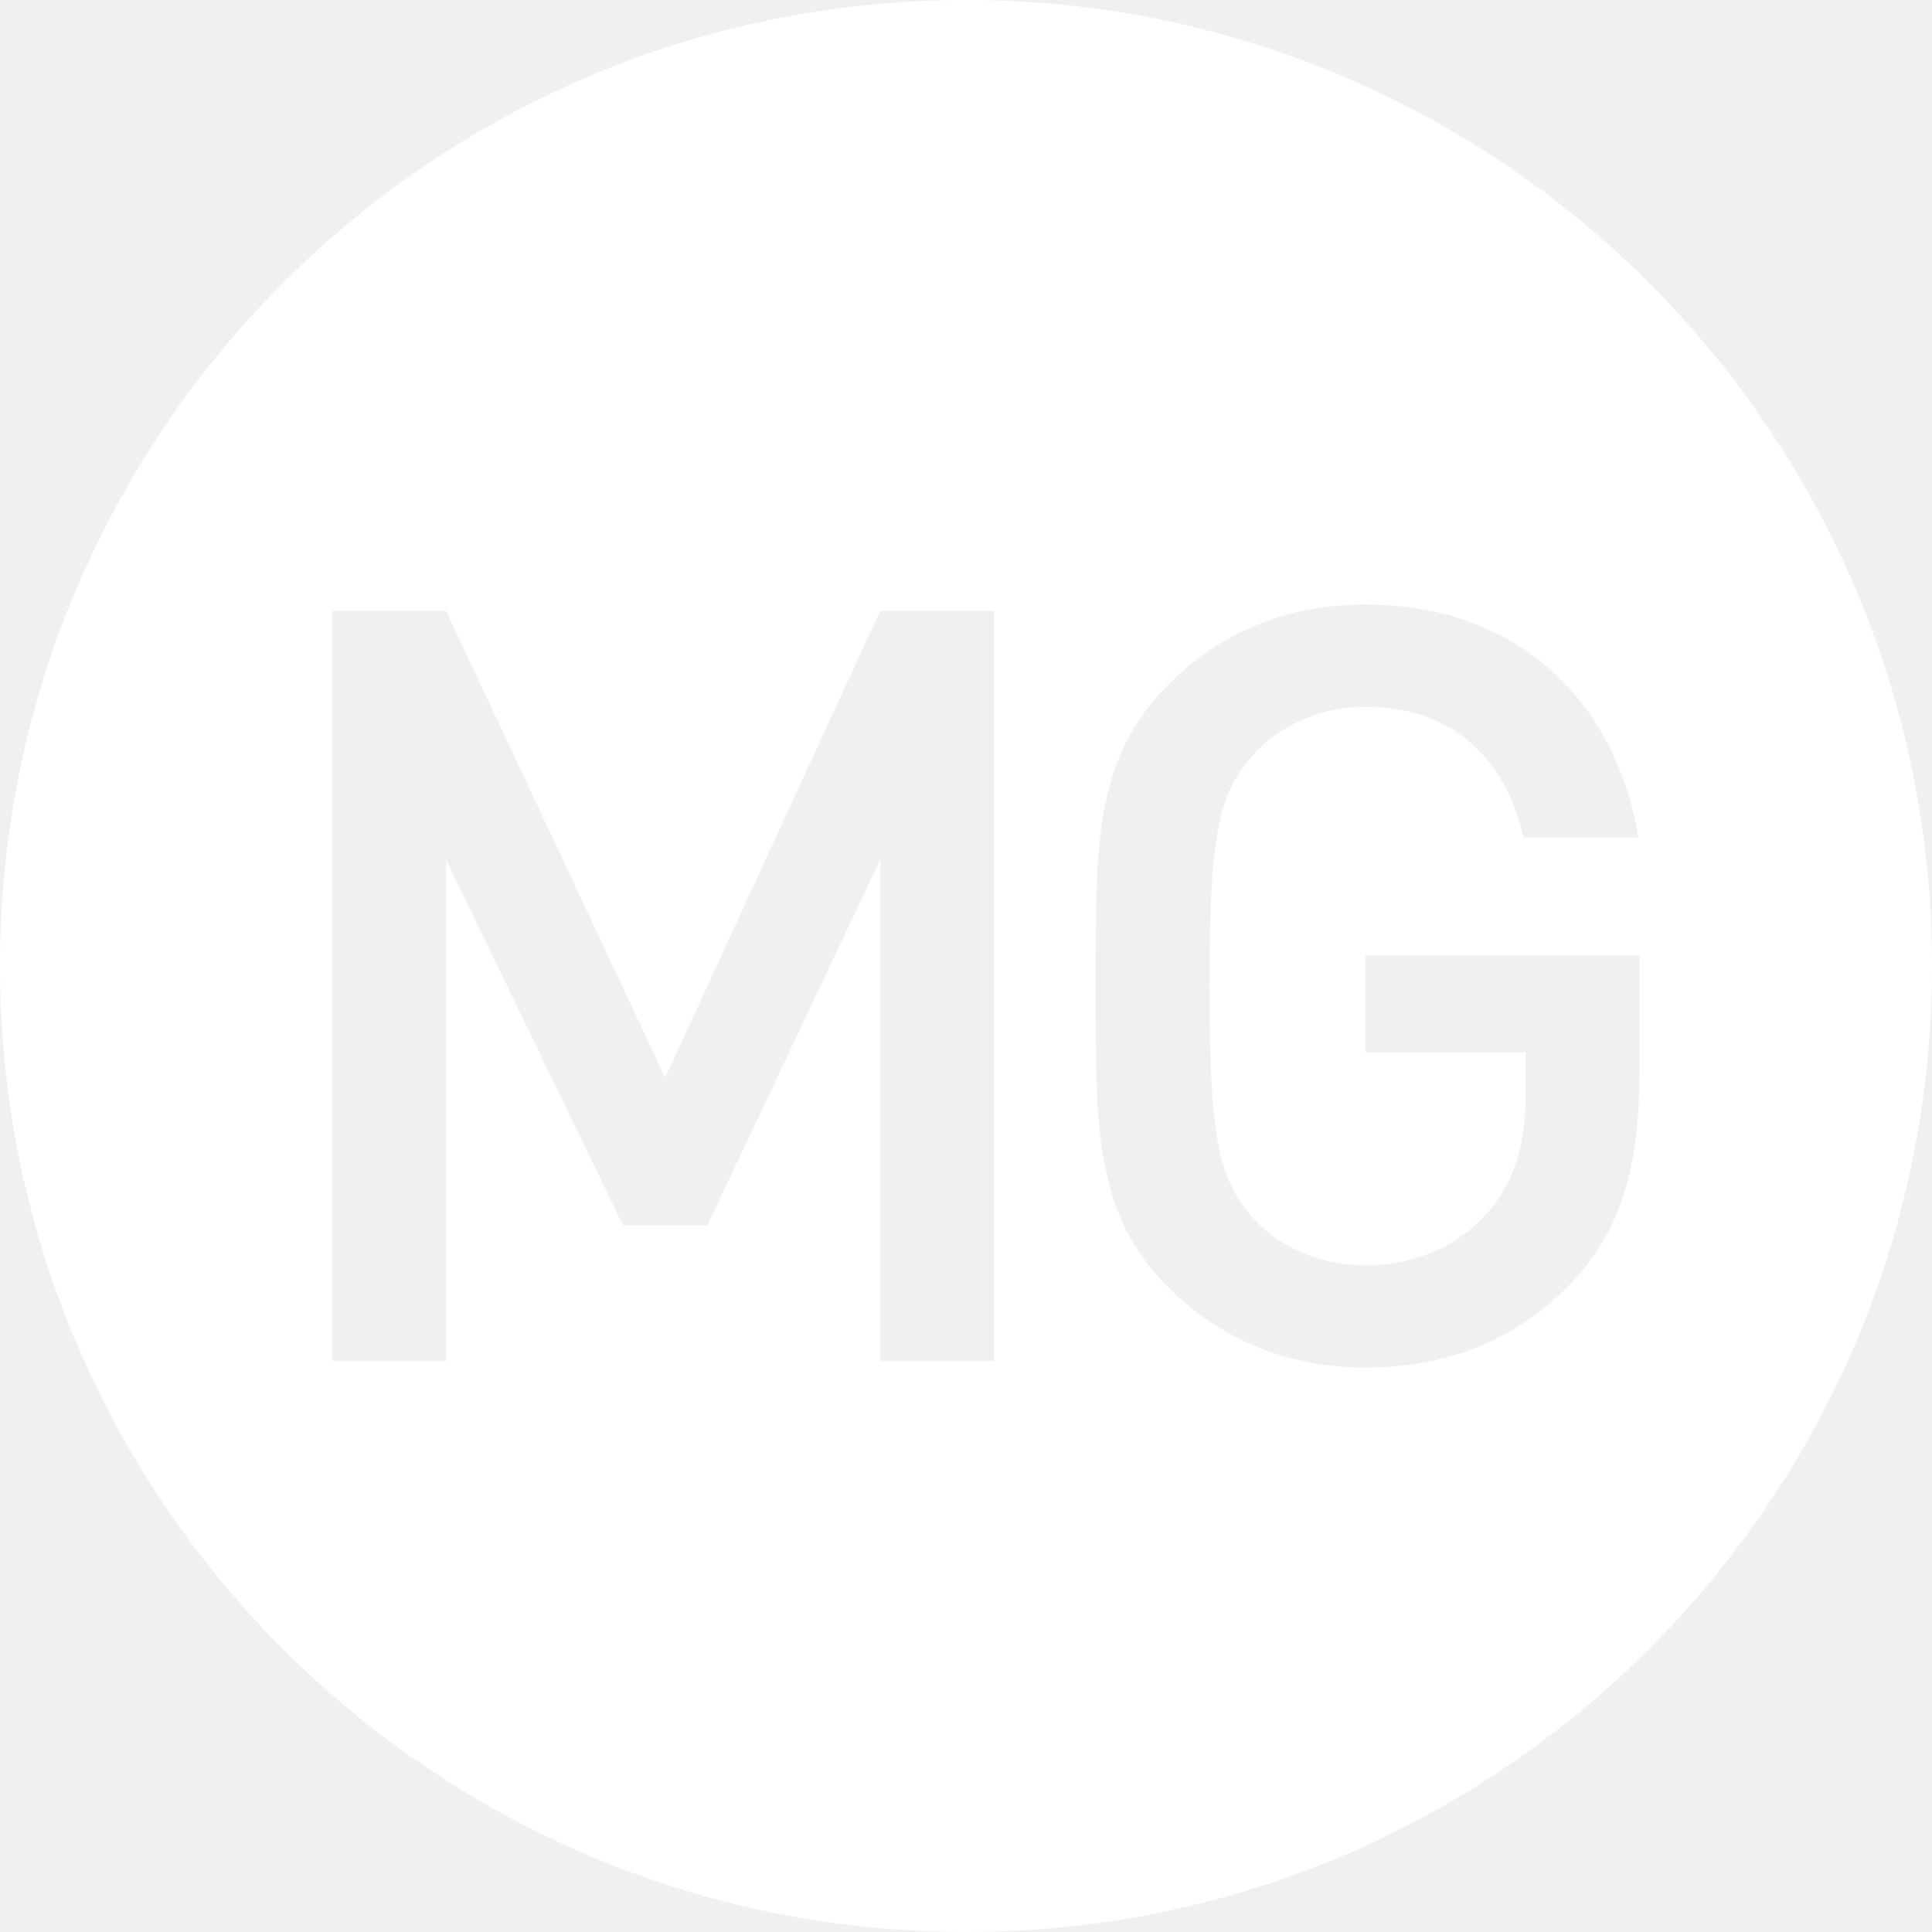
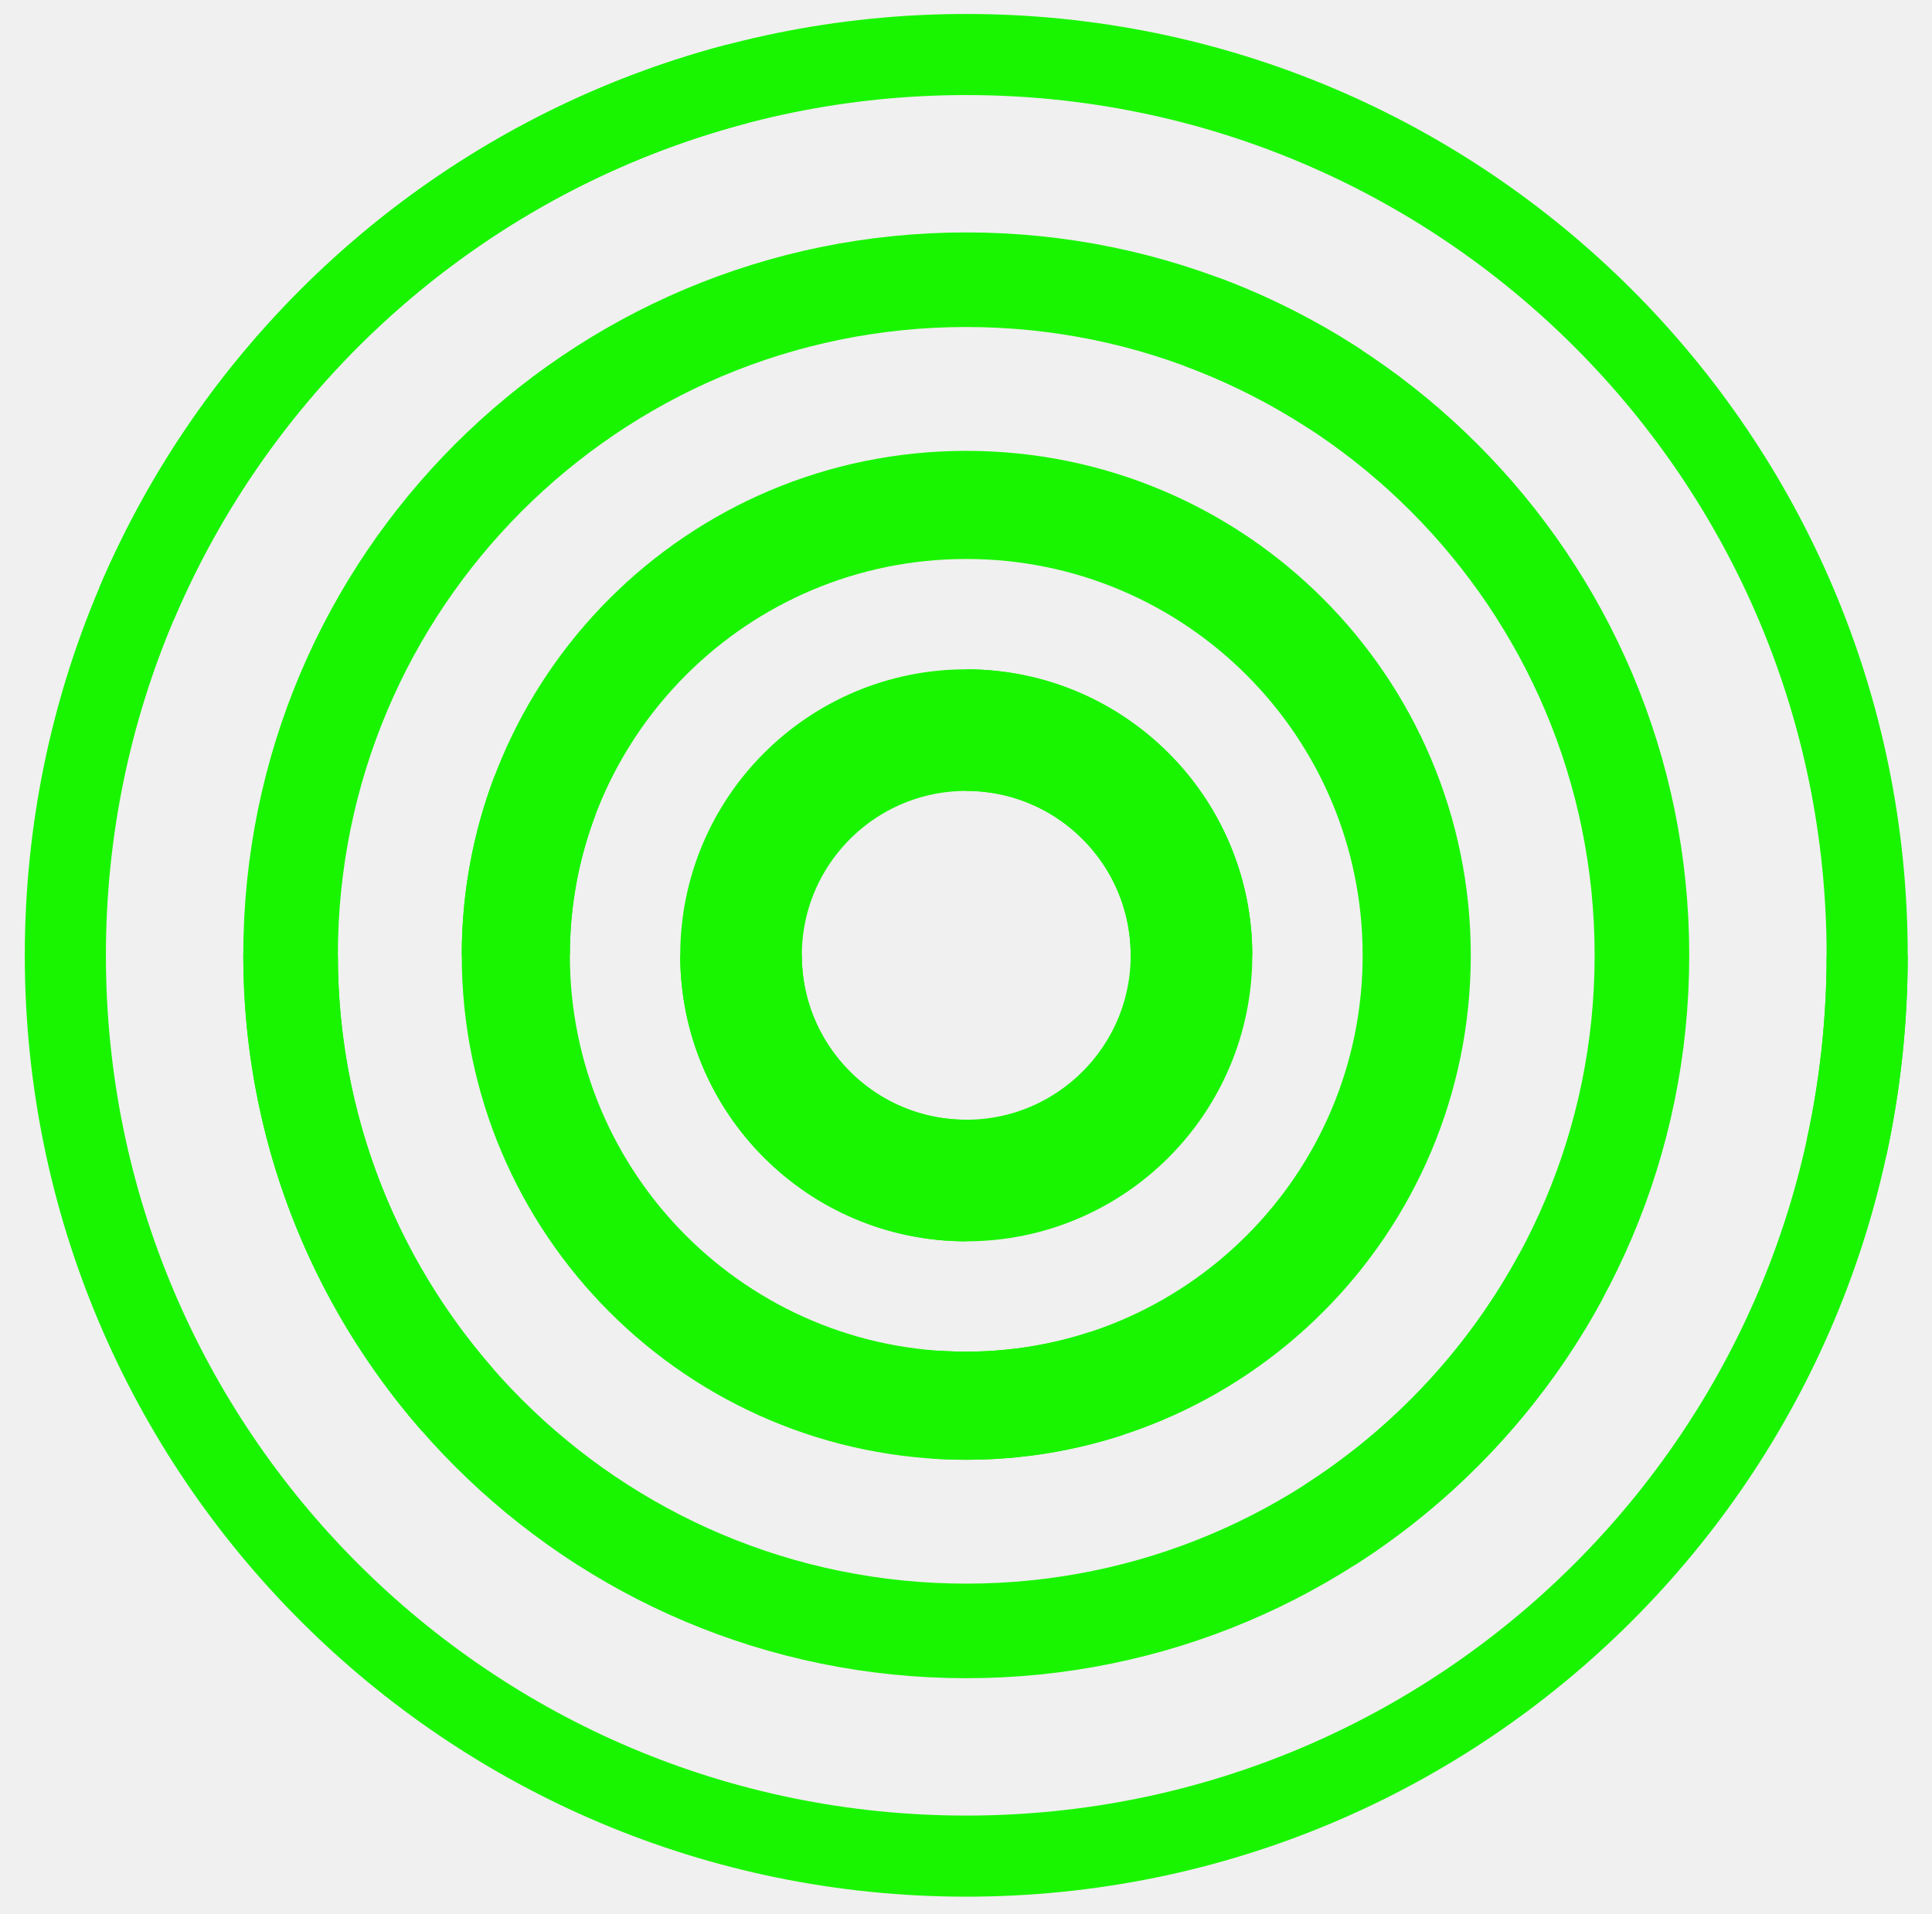
- <svg xmlns="http://www.w3.org/2000/svg" width="48px" height="48px" viewBox="137 220 132 132" version="1.1">
-   <defs />
-   <path d="M203,352 C166.549,352 137,322.451 137,286 C137,249.549 166.549,220 203,220 C239.451,220 269,249.549 269,286 C269,322.451 239.451,352 203,352 Z M204.912,313 L204.912,261.736 L197.136,261.736 L182.448,293.632 L167.472,261.736 L159.696,261.736 L159.696,313 L167.472,313 L167.472,278.728 L179.568,303.712 L185.328,303.712 L197.136,278.728 L197.136,313 L204.912,313 Z M249.012,293.128 L249.012,285.28 L230.292,285.28 L230.292,291.904 L241.236,291.904 L241.236,294.784 C241.236,298.096 240.516,300.688 238.644,302.848 C236.628,305.152 233.676,306.448 230.292,306.448 C227.268,306.448 224.532,305.296 222.732,303.352 C220.212,300.616 219.636,297.664 219.636,287.368 C219.636,277.072 220.212,274.192 222.732,271.456 C224.532,269.512 227.268,268.288 230.292,268.288 C236.052,268.288 239.796,271.6 241.092,277.216 L248.94,277.216 C247.5,268.432 241.164,261.304 230.292,261.304 C224.82,261.304 220.356,263.248 216.828,266.776 C211.788,271.816 211.86,277.504 211.86,287.368 C211.86,297.232 211.788,302.92 216.828,307.96 C220.356,311.488 224.964,313.432 230.292,313.432 C235.692,313.432 240.516,311.704 244.404,307.6 C247.788,304 249.012,299.752 249.012,293.128 Z" id="logo" stroke="none" fill="#FFFFFF" fill-rule="evenodd" />
+ <svg xmlns="http://www.w3.org/2000/svg" width="47.517mm" height="47.074mm" viewBox="0 0 47.517 47.074" version="1.1" id="svg1360">
+   <defs id="defs1357" />
+   <g id="layer1" transform="translate(-81.33494,-85.89581)">
+     <g id="g1046" transform="matrix(1.136519,0,0,1.136519,-11.81165,-13.7997)">
+       <path style="fill:none;stroke:#19f500;stroke-width:0.585;stroke-linecap:butt;stroke-linejoin:miter;stroke-miterlimit:10;stroke-opacity:1" d="m 141.86,108.396 c 0,21.535 -17.457,38.992 -38.992,38.992 -21.535,0 -38.992,-17.457 -38.992,-38.992 0,-21.535 17.457,-38.992 38.992,-38.992 21.535,0 38.992,17.457 38.992,38.992 z m 0,0" id="path70" />
+       <path style="fill:none;stroke:#19f500;stroke-width:0.877;stroke-linecap:butt;stroke-linejoin:miter;stroke-miterlimit:10;stroke-opacity:1" d="m 136.986,108.396 c 0,18.843 -15.275,34.118 -34.118,34.118 -18.843,0 -34.118,-15.275 -34.118,-34.118 0,-18.843 15.275,-34.118 34.118,-34.118 18.843,0 34.118,15.275 34.118,34.118 z m 0,0" id="path72" />
+       <path style="fill:none;stroke:#19f500;stroke-width:1.755;stroke-linecap:butt;stroke-linejoin:miter;stroke-miterlimit:10;stroke-opacity:1" d="m 122.364,108.396 c 0,10.767 -8.729,19.496 -19.496,19.496 -10.767,0 -19.496,-8.729 -19.496,-19.496 0,-10.767 8.729,-19.496 19.496,-19.496 10.767,0 19.496,8.729 19.496,19.496 z m 0,0" id="path78" />
+       <path style="fill:none;stroke:#19f500;stroke-width:2.047;stroke-linecap:butt;stroke-linejoin:miter;stroke-miterlimit:10;stroke-opacity:1" d="m 117.49,108.396 c 0,8.075 -6.546,14.622 -14.622,14.622 -8.075,0 -14.622,-6.547 -14.622,-14.622 0,-8.075 6.547,-14.622 14.622,-14.622 8.075,0 14.622,6.547 14.622,14.622 z m 0,0" id="path80" />
+       <path style="fill:none;stroke:#19f500;stroke-width:2.34;stroke-linecap:butt;stroke-linejoin:miter;stroke-miterlimit:10;stroke-opacity:1" d="m 112.616,108.396 c 0,5.384 -4.364,9.748 -9.748,9.748 -5.384,0 -9.748,-4.364 -9.748,-9.748 0,-5.384 4.364,-9.748 9.748,-9.748 5.384,0 9.748,4.364 9.748,9.748 z m 0,0" id="path82" />
+       <path style="fill:none;stroke:#19f500;stroke-width:2.632;stroke-linecap:butt;stroke-linejoin:miter;stroke-miterlimit:10;stroke-opacity:1" d="m 107.742,108.396 c 0,2.692 -2.182,4.874 -4.874,4.874 -2.692,0 -4.874,-2.182 -4.874,-4.874 0,-2.692 2.182,-4.874 4.874,-4.874 2.692,0 4.874,2.182 4.874,4.874 z m 0,0" id="path84" />
+       <path style="fill:none;stroke:#19f500;stroke-width:2.34;stroke-linecap:butt;stroke-linejoin:miter;stroke-miterlimit:10;stroke-opacity:1" d="m 93.12,108.396 c 0,-1.225 0.226,-2.398 0.639,-3.478" id="path108" />
+       <path style="fill:none;stroke:#19f500;stroke-width:2.34;stroke-linecap:butt;stroke-linejoin:miter;stroke-miterlimit:10;stroke-opacity:1" d="m 105.895,117.664 c -0.953,0.311 -1.97,0.479 -3.027,0.479 -0.225,0 -0.448,-0.008 -0.669,-0.023" id="path110" />
+       <path style="fill:none;stroke:#19f500;stroke-width:2.632;stroke-linecap:butt;stroke-linejoin:miter;stroke-miterlimit:10;stroke-opacity:1" d="m 102.868,103.522 c 2.692,0 4.874,2.182 4.874,4.874" id="path112" />
+       <path style="fill:none;stroke:#19f500;stroke-width:2.632;stroke-linecap:butt;stroke-linejoin:miter;stroke-miterlimit:10;stroke-opacity:1" d="m 102.868,113.27 c -2.692,0 -4.874,-2.182 -4.874,-4.874" id="path114" />
+       <path style="fill:none;stroke:#19f500;stroke-width:2.047;stroke-linecap:butt;stroke-linejoin:miter;stroke-miterlimit:10;stroke-opacity:1" d="m 91.86,118.02 c -2.25,-2.572 -3.614,-5.939 -3.614,-9.624" id="path118" />
+       <path style="fill:none;stroke:#19f500;stroke-width:2.047;stroke-linecap:butt;stroke-linejoin:miter;stroke-miterlimit:10;stroke-opacity:1" d="m 115.741,115.336 c -1.184,2.193 -2.913,4.048 -5.004,5.386" id="path120" />
+       <path style="fill:none;stroke:#19f500;stroke-width:2.047;stroke-linecap:butt;stroke-linejoin:miter;stroke-miterlimit:10;stroke-opacity:1" d="m 107.972,94.689 c 1.026,0.382 1.997,0.876 2.899,1.467" id="path122" />
+       <path style="fill:none;stroke:#19f500;stroke-width:1.755;stroke-linecap:butt;stroke-linejoin:miter;stroke-miterlimit:10;stroke-opacity:1" d="m 84.916,100.778 c 2.337,-5.501 7.128,-9.707 13,-11.244" id="path124" />
+       <path style="fill:none;stroke:#19f500;stroke-width:1.755;stroke-linecap:butt;stroke-linejoin:miter;stroke-miterlimit:10;stroke-opacity:1" d="m 122.364,108.396 c 0,1.429 -0.154,2.822 -0.446,4.164" id="path126" />
+       <path style="fill:none;stroke:#19f500;stroke-width:1.17;stroke-linecap:butt;stroke-linejoin:miter;stroke-miterlimit:10;stroke-opacity:1" d="m 119.077,132.74 c -1.813,1.21 -3.77,2.222 -5.838,3.007" id="path134" />
+       <path style="fill:none;stroke:#19f500;stroke-width:1.17;stroke-linecap:butt;stroke-linejoin:miter;stroke-miterlimit:10;stroke-opacity:1" d="m 94.374,80.404 c 2.688,-0.815 5.54,-1.253 8.494,-1.253" id="path138" />
+       <path style="fill:none;stroke:#19f500;stroke-width:1.17;stroke-linecap:butt;stroke-linejoin:miter;stroke-miterlimit:10;stroke-opacity:1" d="m 93.12,135.975 c -1.335,-0.472 -2.625,-1.038 -3.863,-1.69" id="path140" />
+       <path style="fill:none;stroke:#19f500;stroke-width:0.877;stroke-linecap:butt;stroke-linejoin:miter;stroke-miterlimit:10;stroke-opacity:1" d="m 84.125,79.883 c 1.367,-0.9 2.803,-1.705 4.297,-2.405" id="path142" />
+       <path style="fill:none;stroke:#19f500;stroke-width:0.877;stroke-linecap:butt;stroke-linejoin:miter;stroke-miterlimit:10;stroke-opacity:1" d="m 83.006,136.139 c -1.333,-0.956 -2.594,-2.005 -3.773,-3.139" id="path144" />
+       <path style="fill:none;stroke:#19f500;stroke-width:0.877;stroke-linecap:butt;stroke-linejoin:miter;stroke-miterlimit:10;stroke-opacity:1" d="m 94.817,141.558 c -1.613,-0.39 -3.181,-0.895 -4.696,-1.505" id="path146" />
+       <path style="fill:none;stroke:#19f500;stroke-width:0.877;stroke-linecap:butt;stroke-linejoin:miter;stroke-miterlimit:10;stroke-opacity:1" d="m 109.558,141.858 c -1.389,0.276 -2.808,0.468 -4.253,0.57" id="path148" />
+       <path style="fill:none;stroke:#19f500;stroke-width:0.877;stroke-linecap:butt;stroke-linejoin:miter;stroke-miterlimit:10;stroke-opacity:1" d="m 124.583,134.712 c -2.418,1.997 -5.115,3.667 -8.024,4.943" id="path150" />
+       <path style="fill:none;stroke:#19f500;stroke-width:0.877;stroke-linecap:butt;stroke-linejoin:miter;stroke-miterlimit:10;stroke-opacity:1" d="m 118.117,77.866 c 2.477,1.24 4.782,2.772 6.87,4.551" id="path152" />
+       <path style="fill:none;stroke:#19f500;stroke-width:0.877;stroke-linecap:butt;stroke-linejoin:miter;stroke-miterlimit:10;stroke-opacity:1" d="m 104.509,74.316 c 1.583,0.075 3.138,0.258 4.658,0.541" id="path154" />
+       <path style="fill:none;stroke:#19f500;stroke-width:0.585;stroke-linecap:butt;stroke-linejoin:miter;stroke-miterlimit:10;stroke-opacity:1" d="m 84.442,74.024 c 2.716,-1.459 5.625,-2.606 8.678,-3.391" id="path156" />
+       <path style="fill:none;stroke:#19f500;stroke-width:0.585;stroke-linecap:butt;stroke-linejoin:miter;stroke-miterlimit:10;stroke-opacity:1" d="m 115.077,71.353 c 1.177,0.388 2.33,0.83 3.455,1.324" id="path158" />
+     </g>
+   </g>
</svg>
